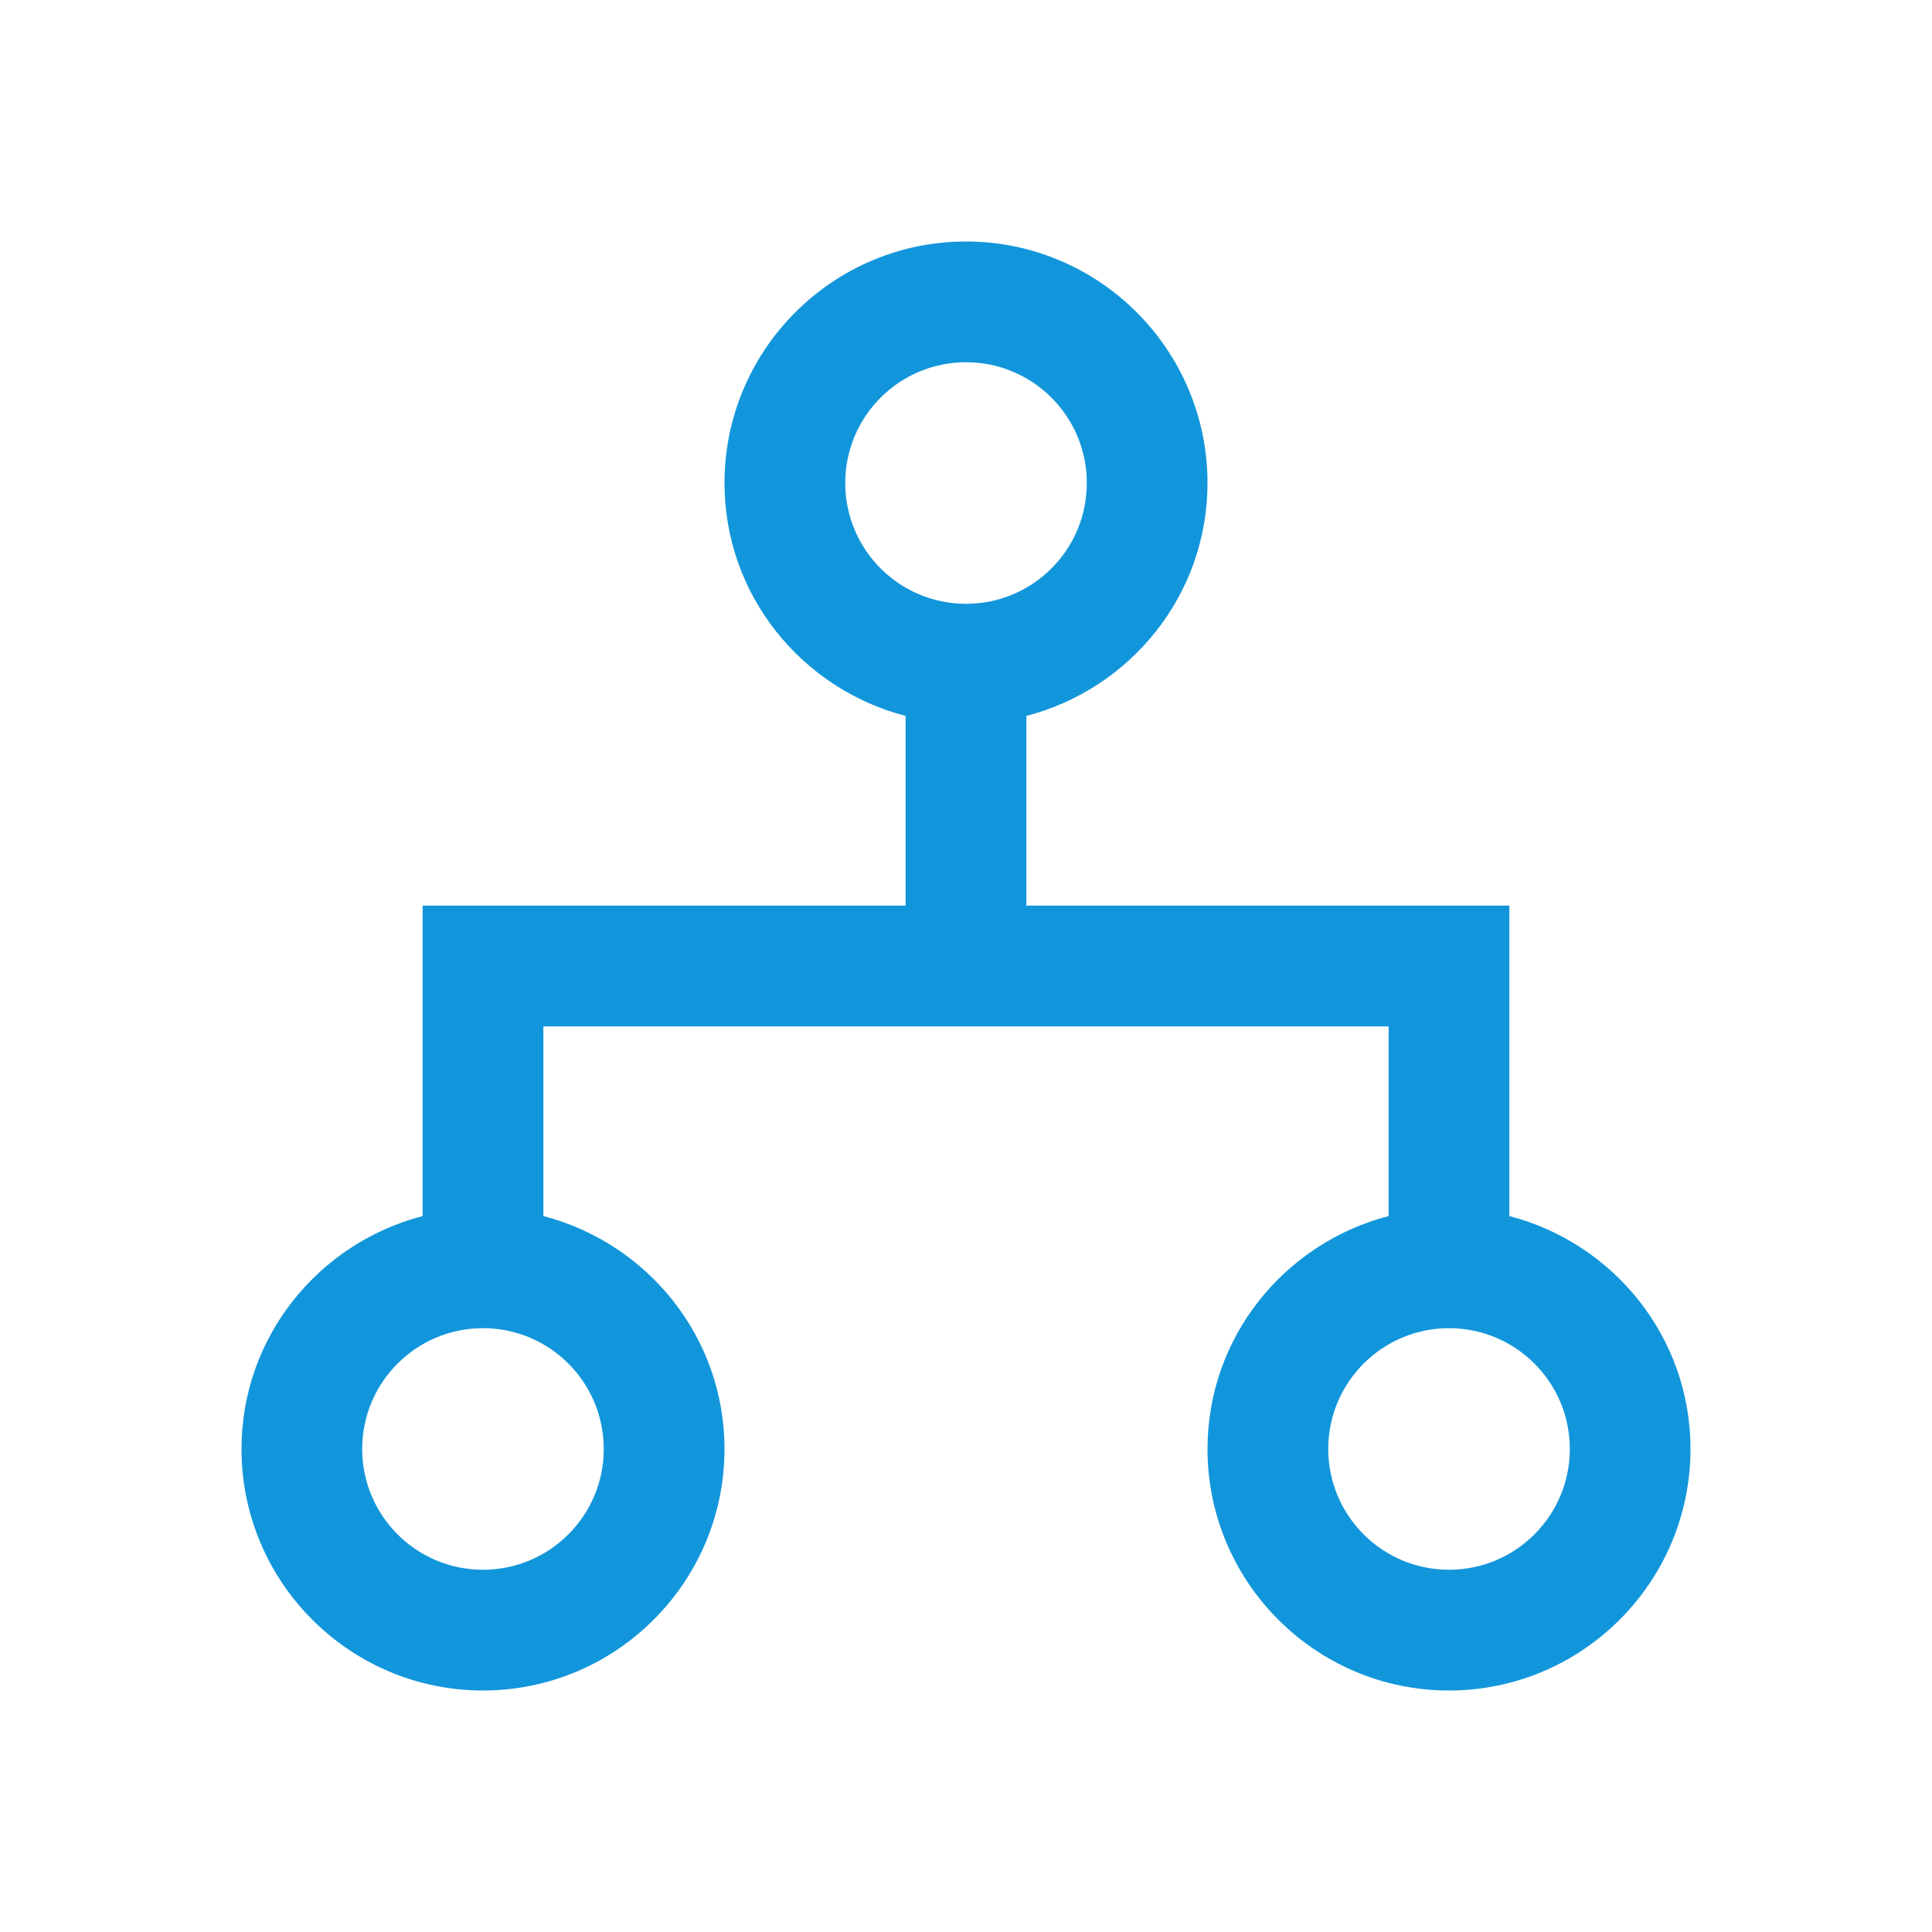
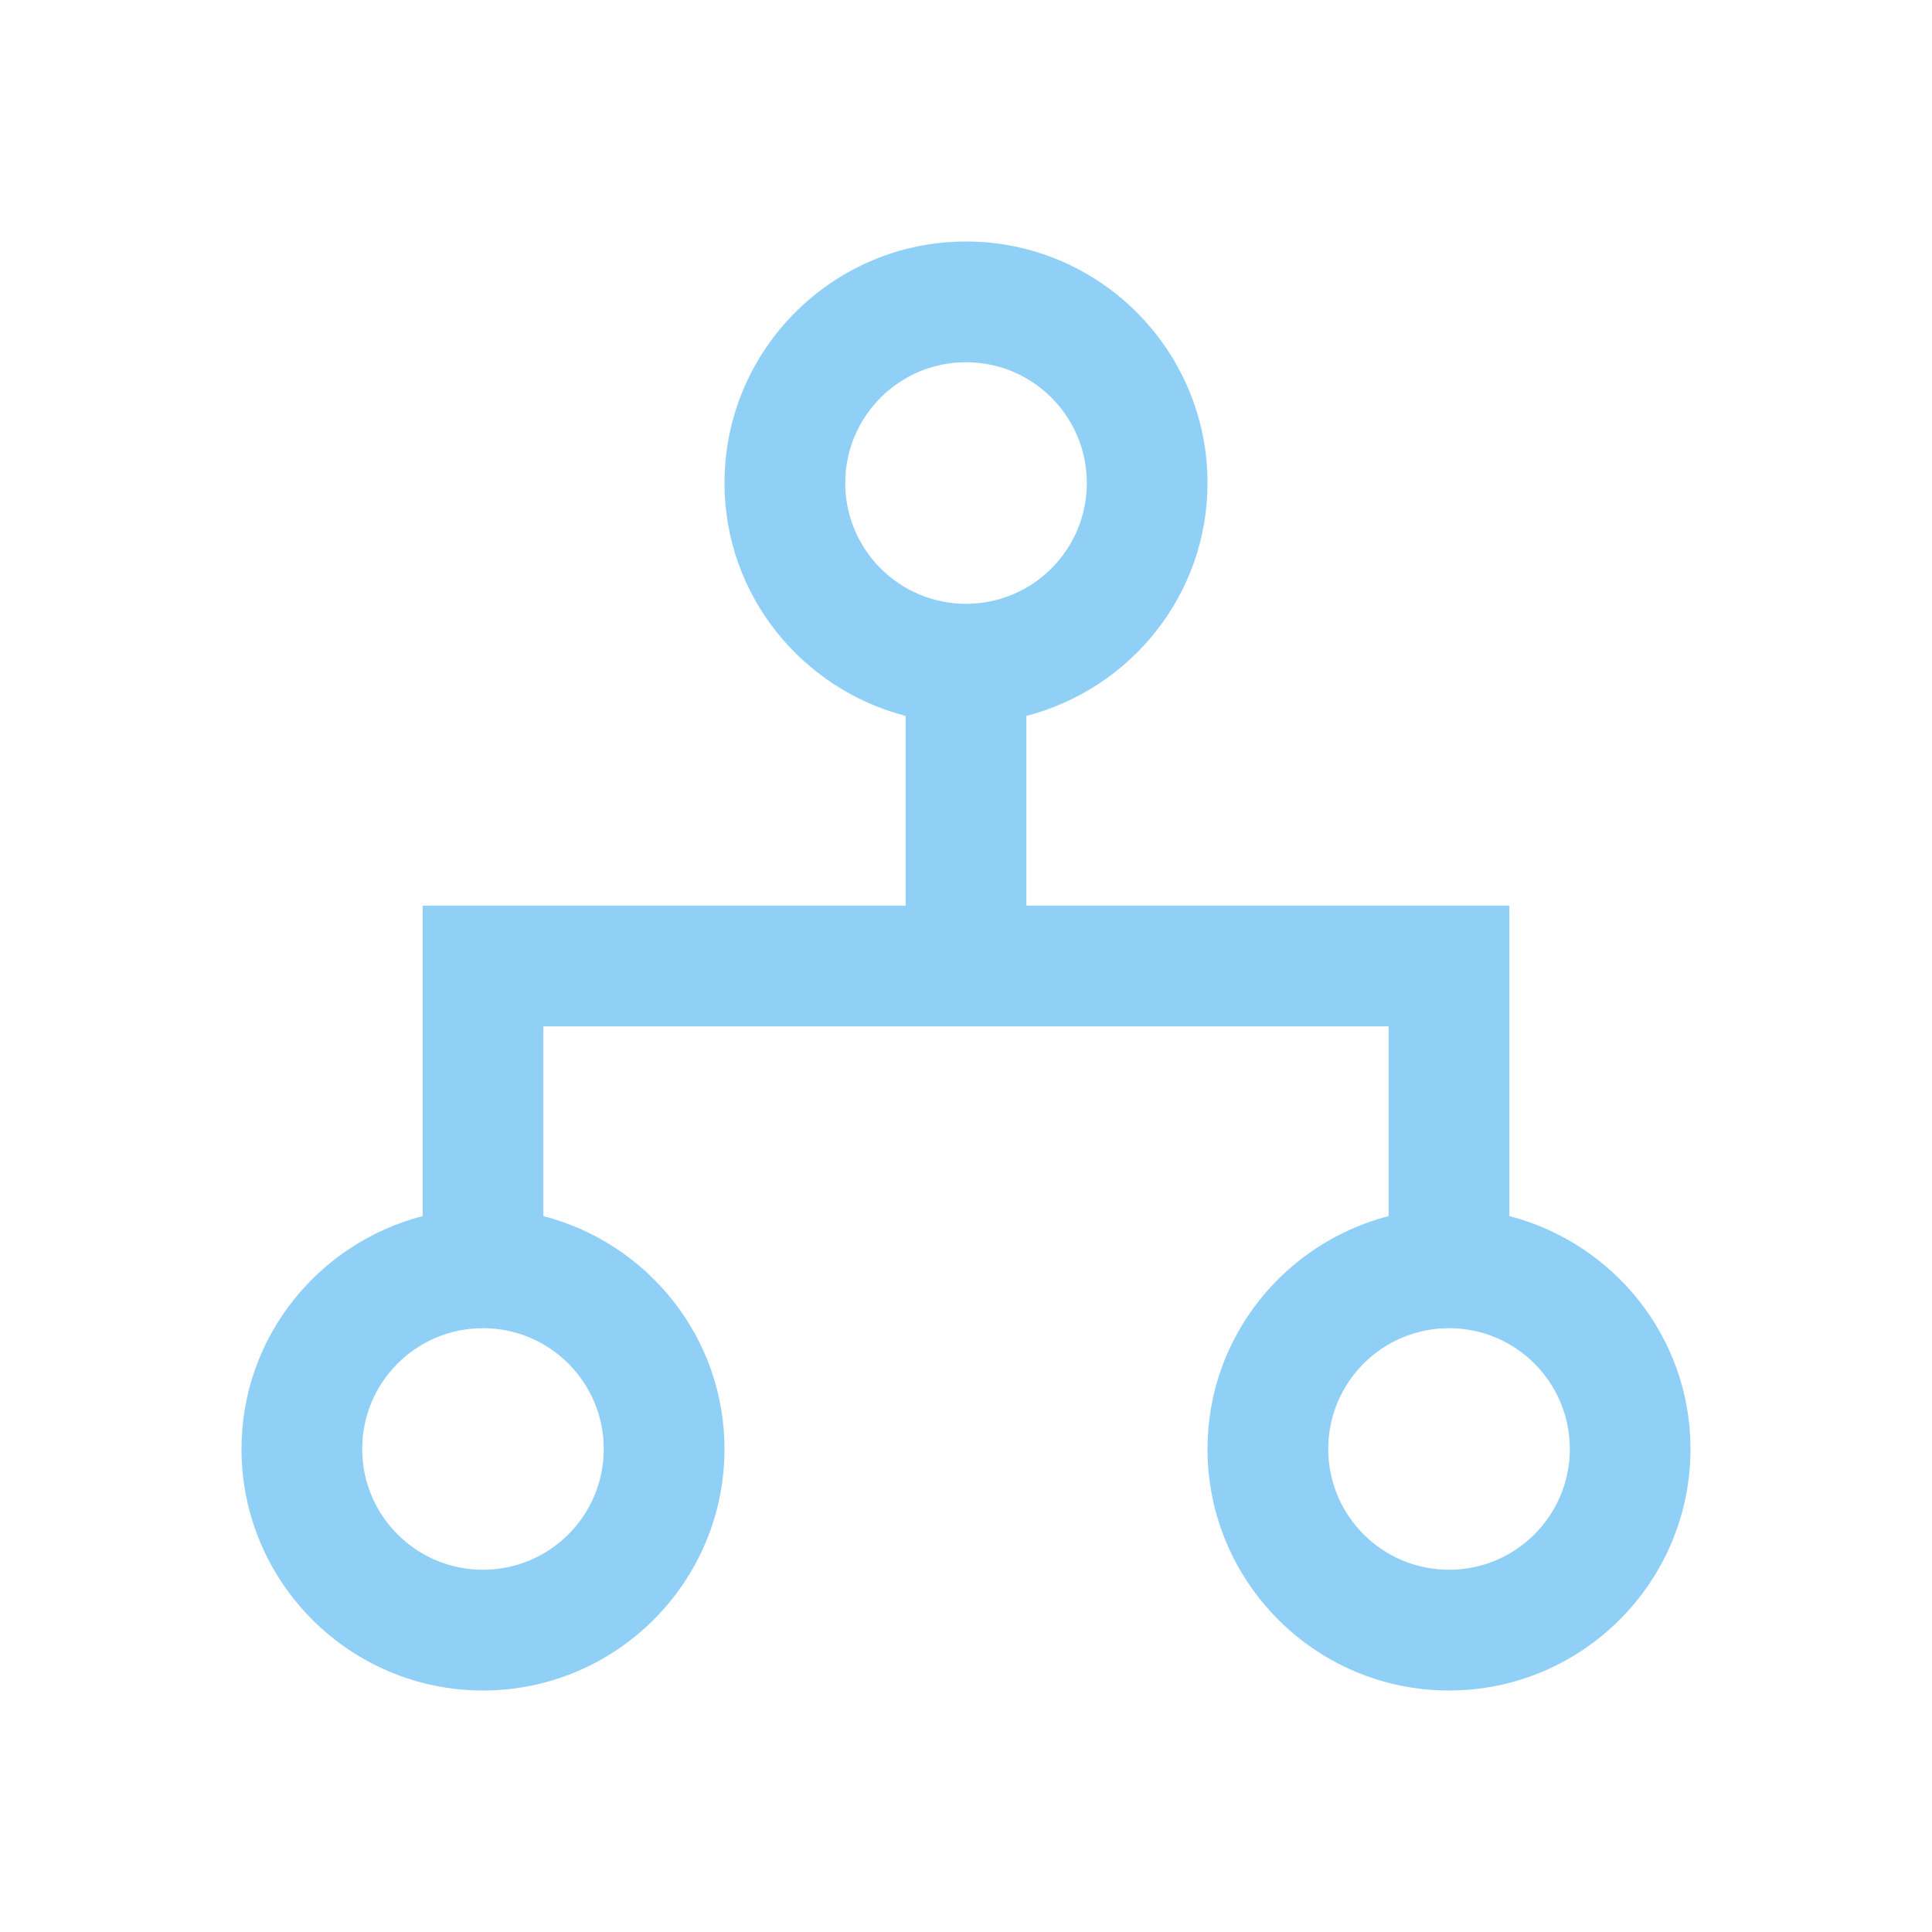
- <svg xmlns="http://www.w3.org/2000/svg" t="1572488997747" class="icon" viewBox="0 0 1024 1024" version="1.1" p-id="2989" width="16" height="16">
+ <svg xmlns="http://www.w3.org/2000/svg" t="1572579987095" class="icon" viewBox="0 0 1024 1024" version="1.1" p-id="11469" width="16" height="16">
  <defs>
    <style type="text/css" />
  </defs>
-   <path d="M768 832a64 64 0 1 1 0.032-128.032A64 64 0 0 1 768 832m-448-64a64 64 0 1 1-128.032-0.032A64 64 0 0 1 320 768m128-512a64 64 0 1 1 128.032 0.032A64 64 0 0 1 448 256m352 388.544V480h-256v-100.544c55.072-14.304 96-64 96-123.456 0-70.592-57.44-128-128-128-70.592 0-128 57.408-128 128 0 59.456 40.928 109.152 96 123.456V480H224V644.544c-55.072 14.304-96 64-96 123.456 0 70.592 57.408 128 128 128 70.56 0 128-57.408 128-128 0-59.456-40.928-109.152-96-123.456V544h448v100.544c-55.072 14.304-96 64-96 123.456 0 70.592 57.408 128 128 128 70.56 0 128-57.408 128-128 0-59.456-40.928-109.152-96-123.456" fill="#1296db" p-id="2990" />
+   <path d="M768 832a64 64 0 1 1 0.032-128.032A64 64 0 0 1 768 832m-448-64a64 64 0 1 1-128.032-0.032A64 64 0 0 1 320 768m128-512a64 64 0 1 1 128.032 0.032A64 64 0 0 1 448 256m352 388.544V480h-256v-100.544c55.072-14.304 96-64 96-123.456 0-70.592-57.44-128-128-128-70.592 0-128 57.408-128 128 0 59.456 40.928 109.152 96 123.456V480H224V644.544c-55.072 14.304-96 64-96 123.456 0 70.592 57.408 128 128 128 70.56 0 128-57.408 128-128 0-59.456-40.928-109.152-96-123.456V544h448v100.544c-55.072 14.304-96 64-96 123.456 0 70.592 57.408 128 128 128 70.56 0 128-57.408 128-128 0-59.456-40.928-109.152-96-123.456" fill="#90d0f7" p-id="11470" />
</svg>
